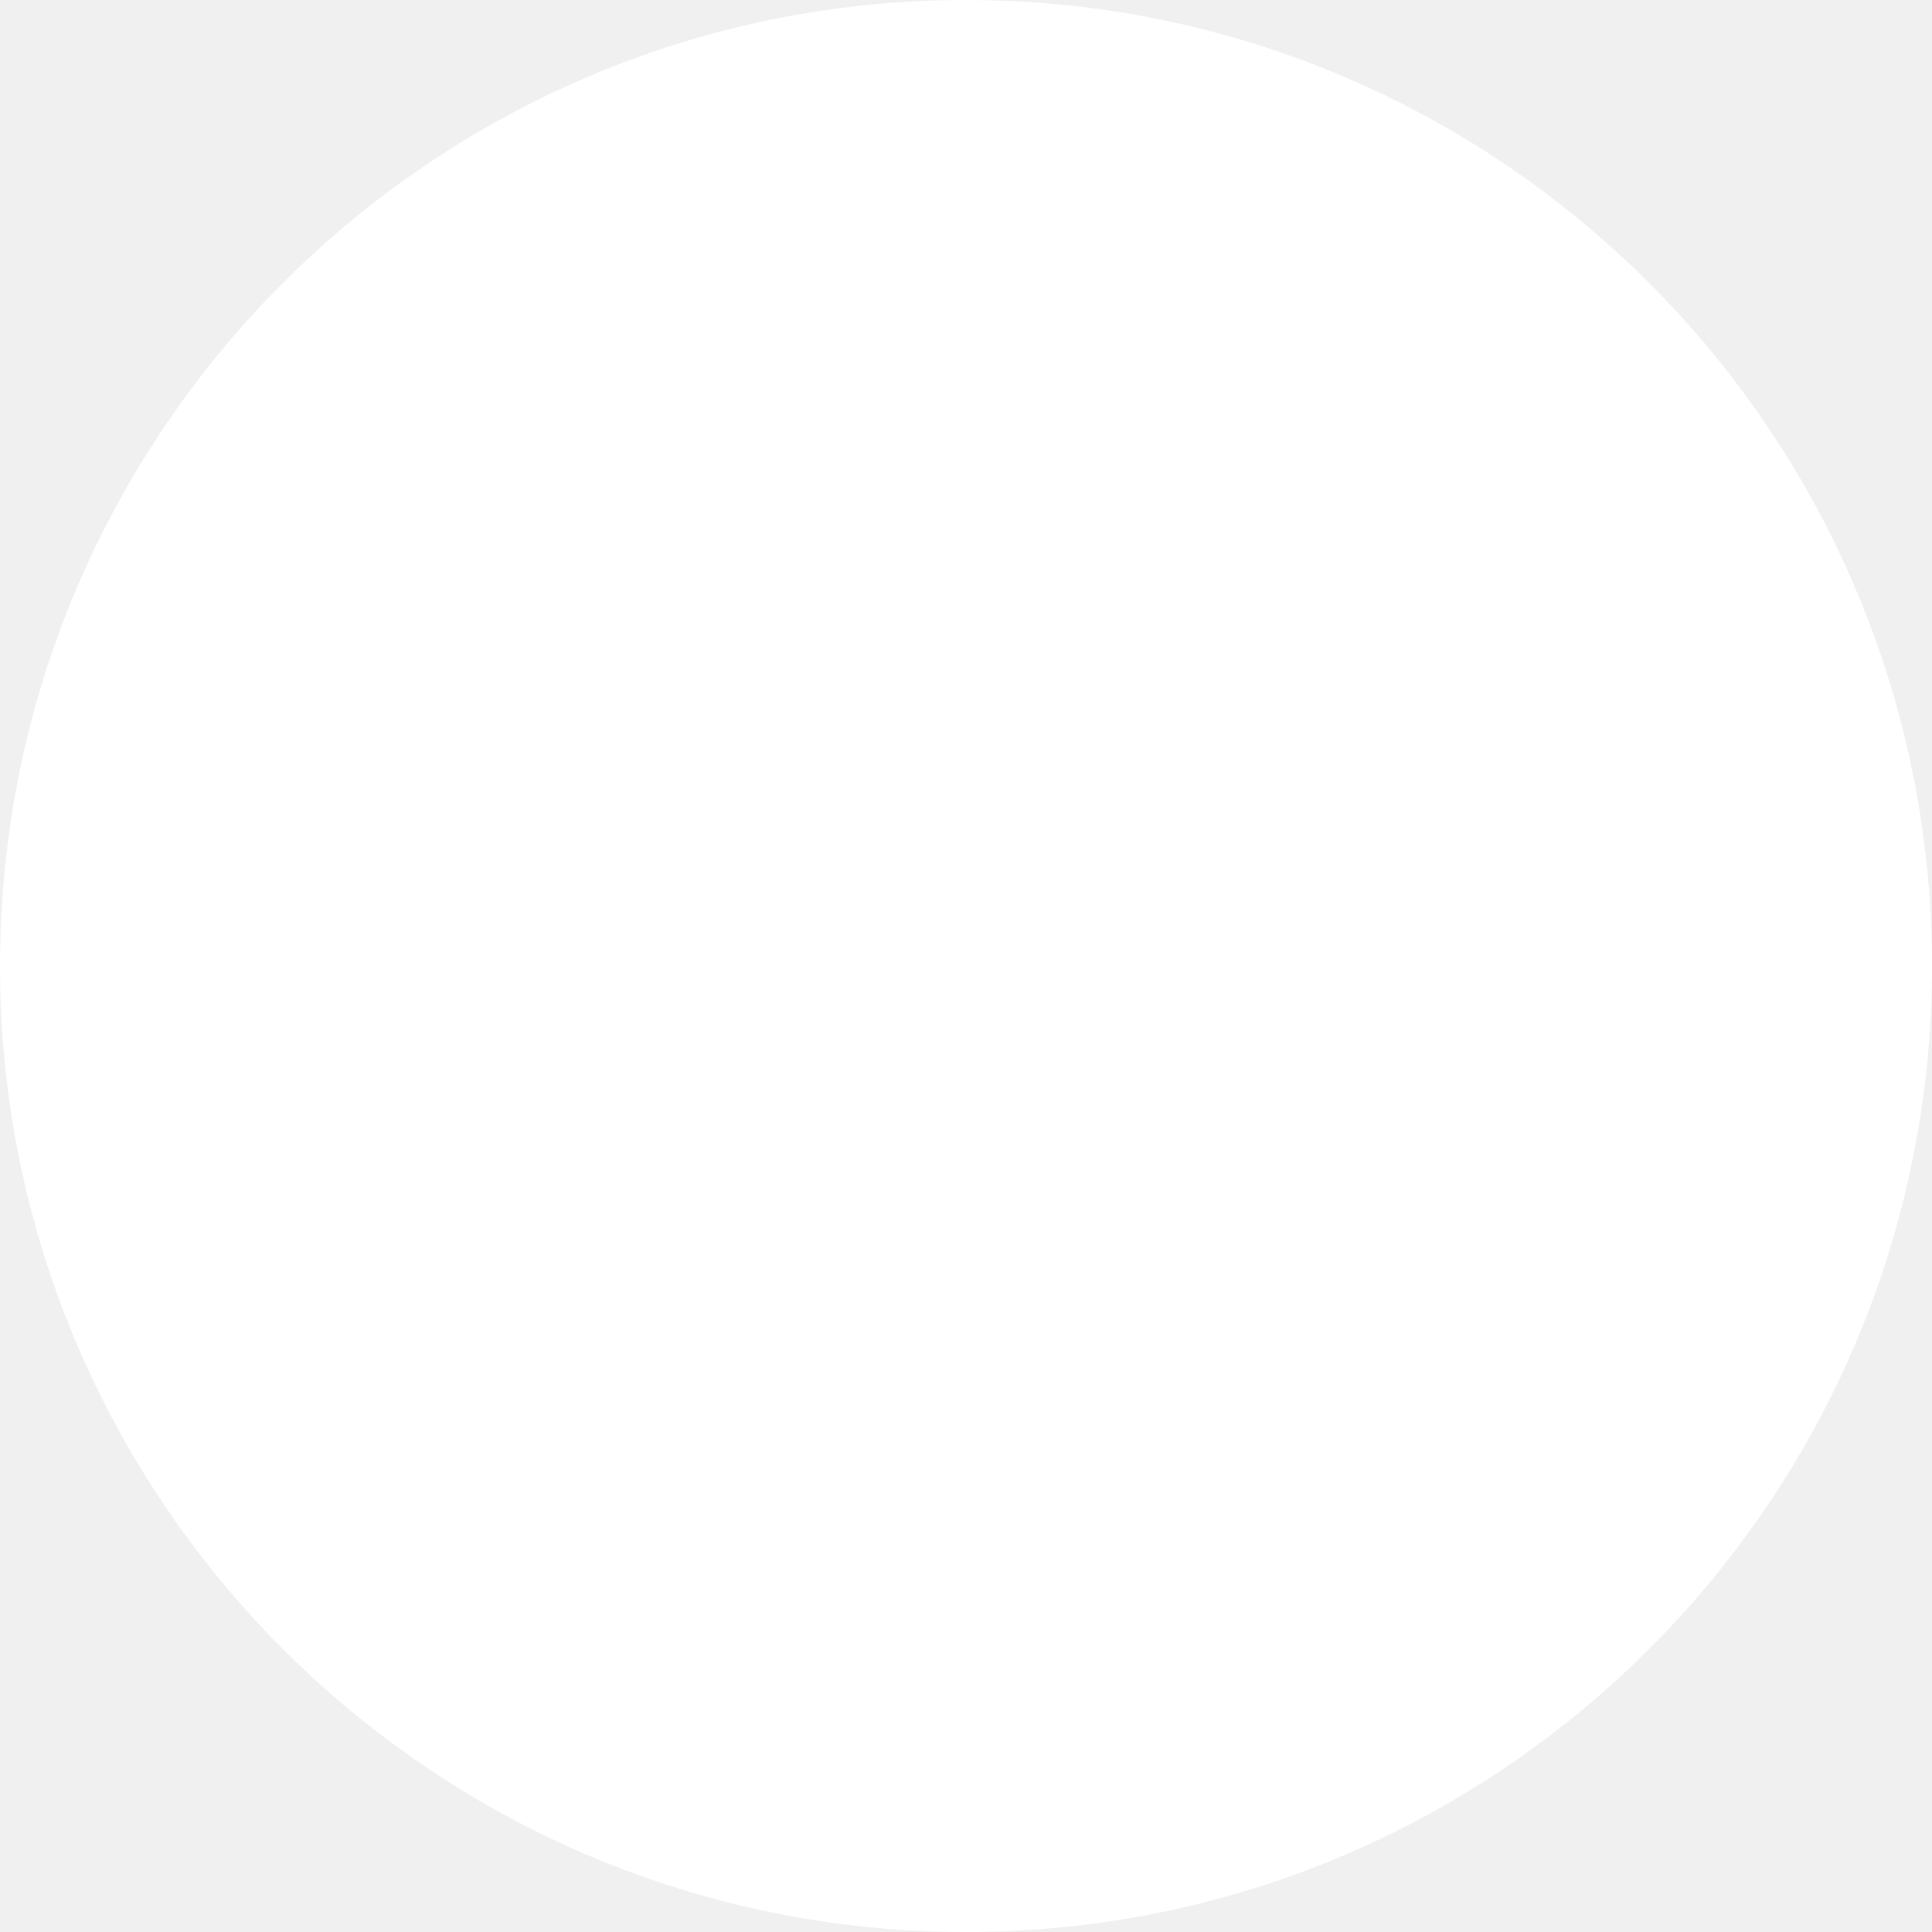
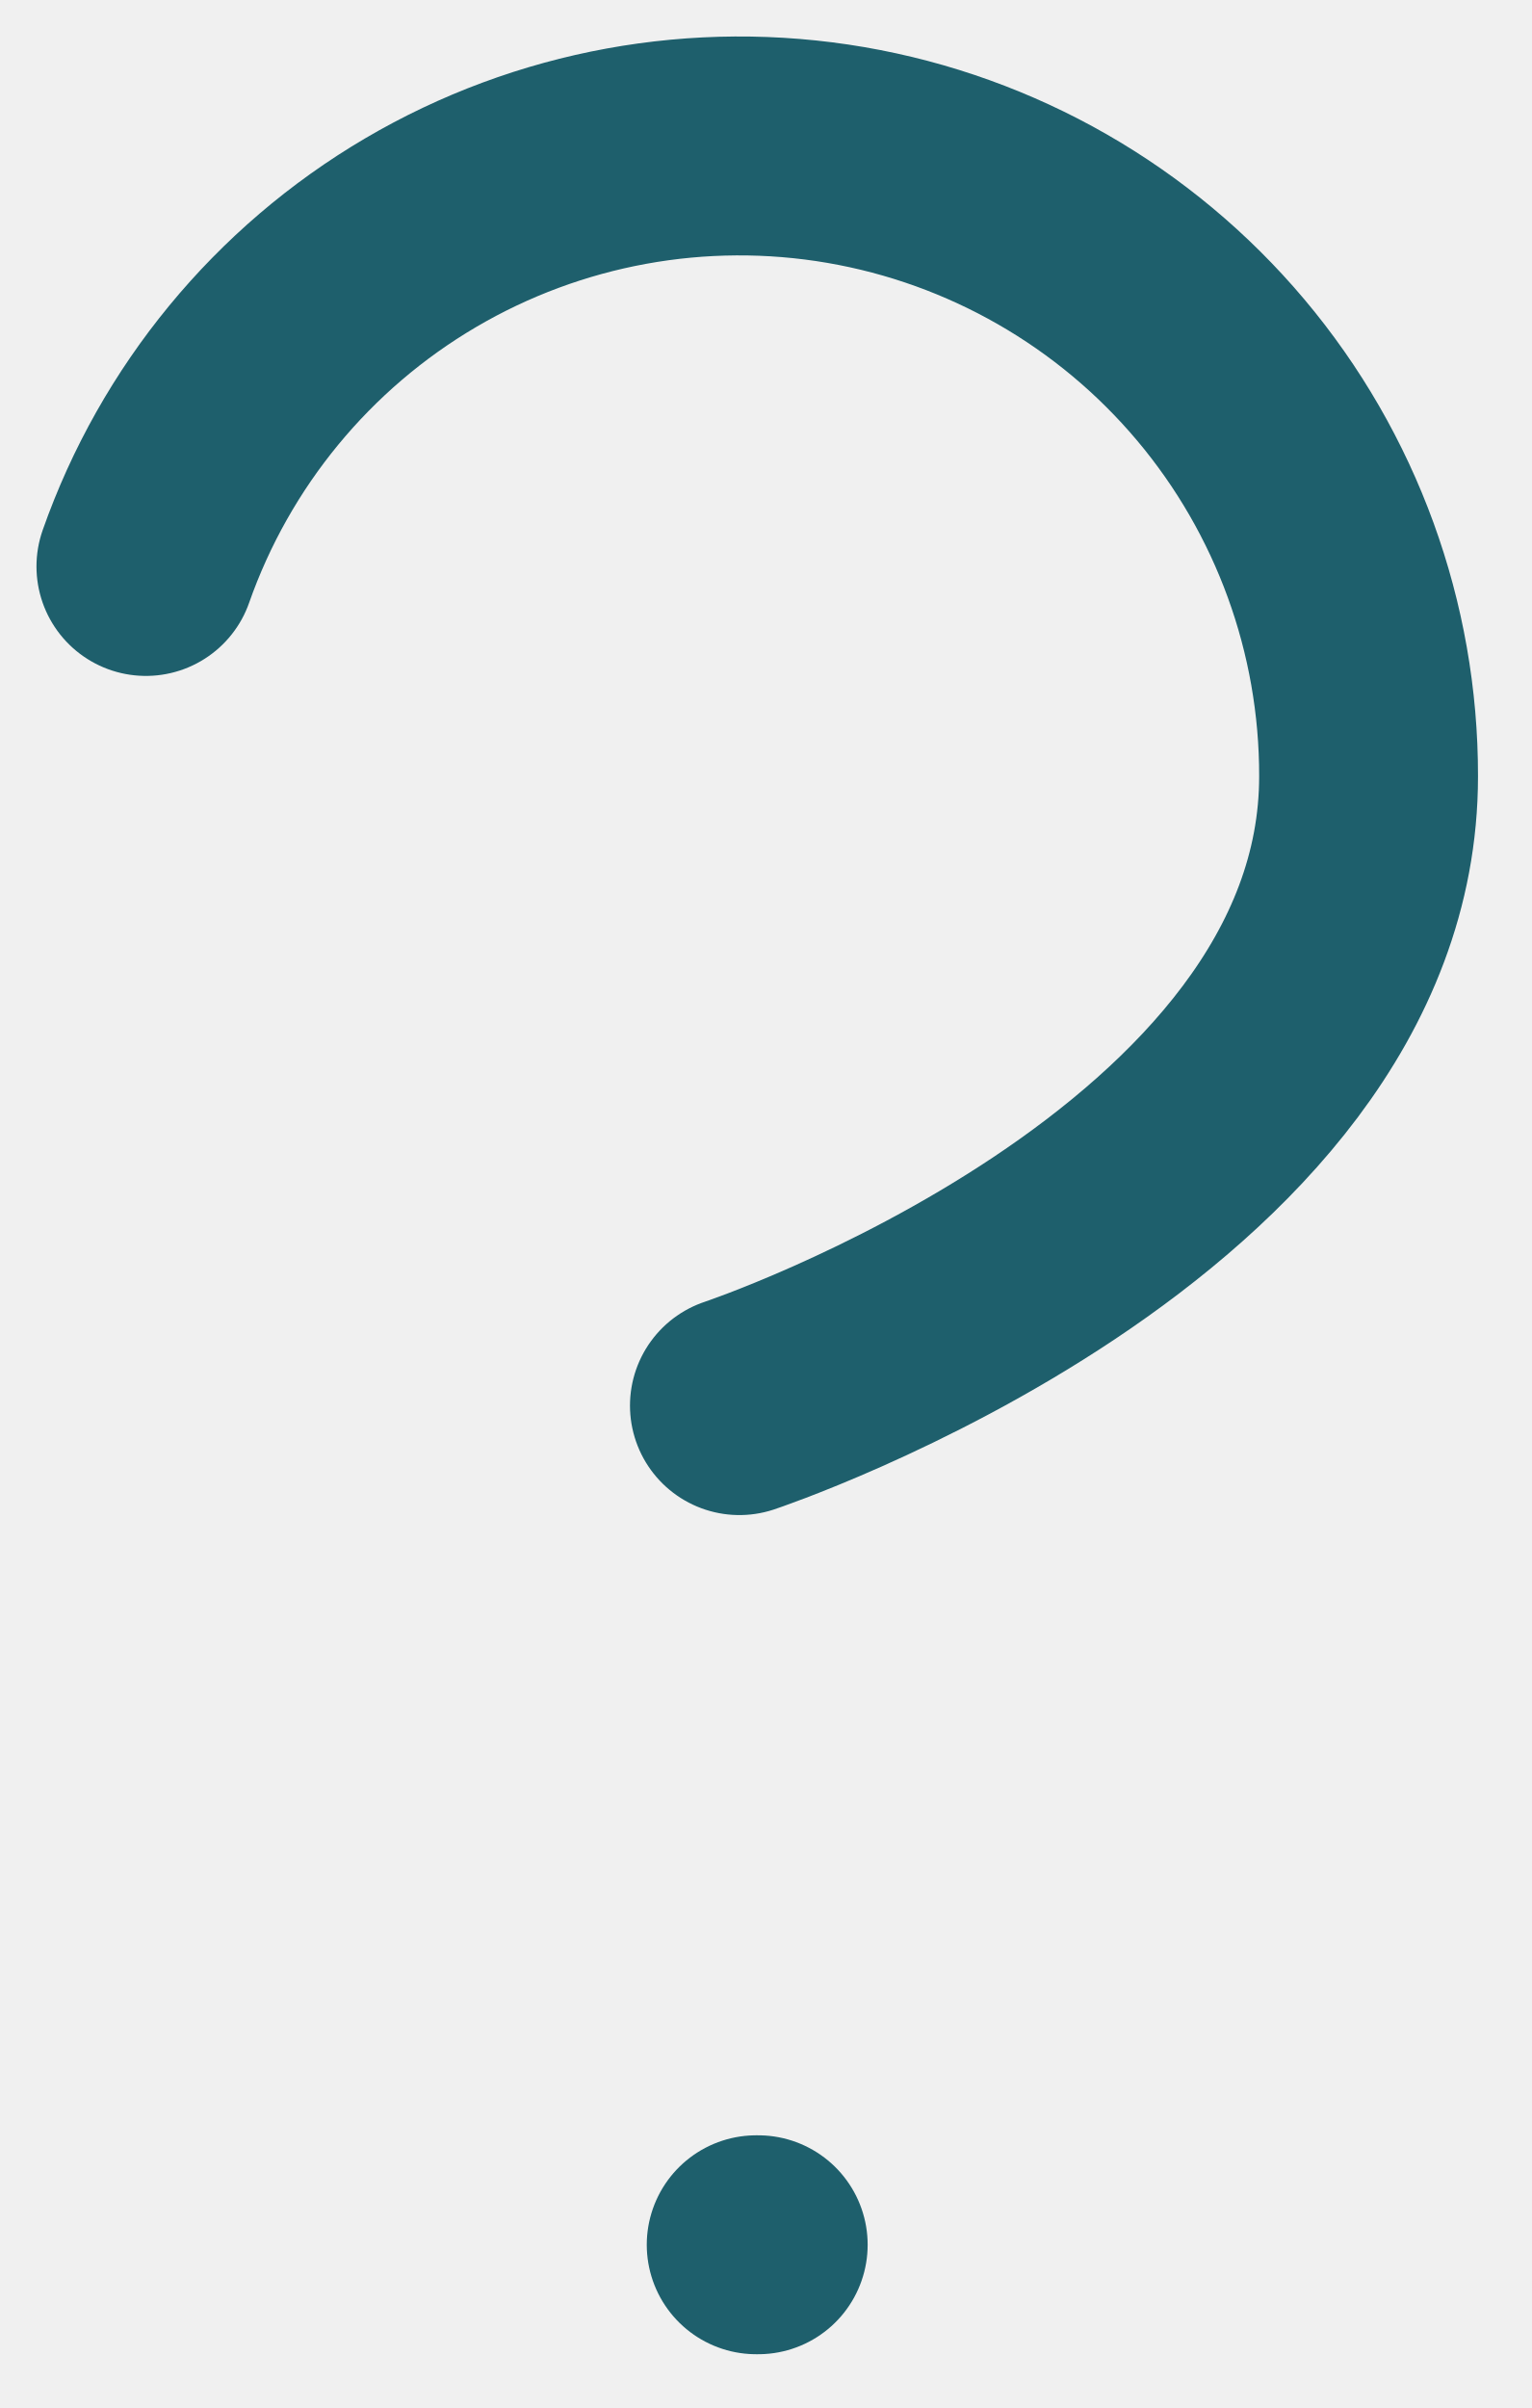
- <svg xmlns="http://www.w3.org/2000/svg" width="68" height="68" viewBox="0 0 68 68" fill="none">
-   <path d="M34 68C52.778 68 68 52.778 68 34C68 15.222 52.778 0 34 0C15.222 0 0 15.222 0 34C0 52.778 15.222 68 34 68Z" fill="white" />
+ <svg xmlns="http://www.w3.org/2000/svg" width="21" height="33" viewBox="0 0 21 33" fill="none">
+   <path d="M2 7.763C2.676 5.841 4.01 4.221 5.766 3.189C7.522 2.157 9.587 1.78 11.594 2.124C13.602 2.469 15.423 3.512 16.735 5.071C18.046 6.629 18.764 8.601 18.761 10.638C18.761 16.388 10.136 19.263 10.136 19.263" stroke="#1E5F6C" stroke-width="3" stroke-linecap="round" stroke-linejoin="round" />
+   <path d="M10.366 30.763H10.394" stroke="#1E5F6C" stroke-width="3" stroke-linecap="round" stroke-linejoin="round" />
</svg>
